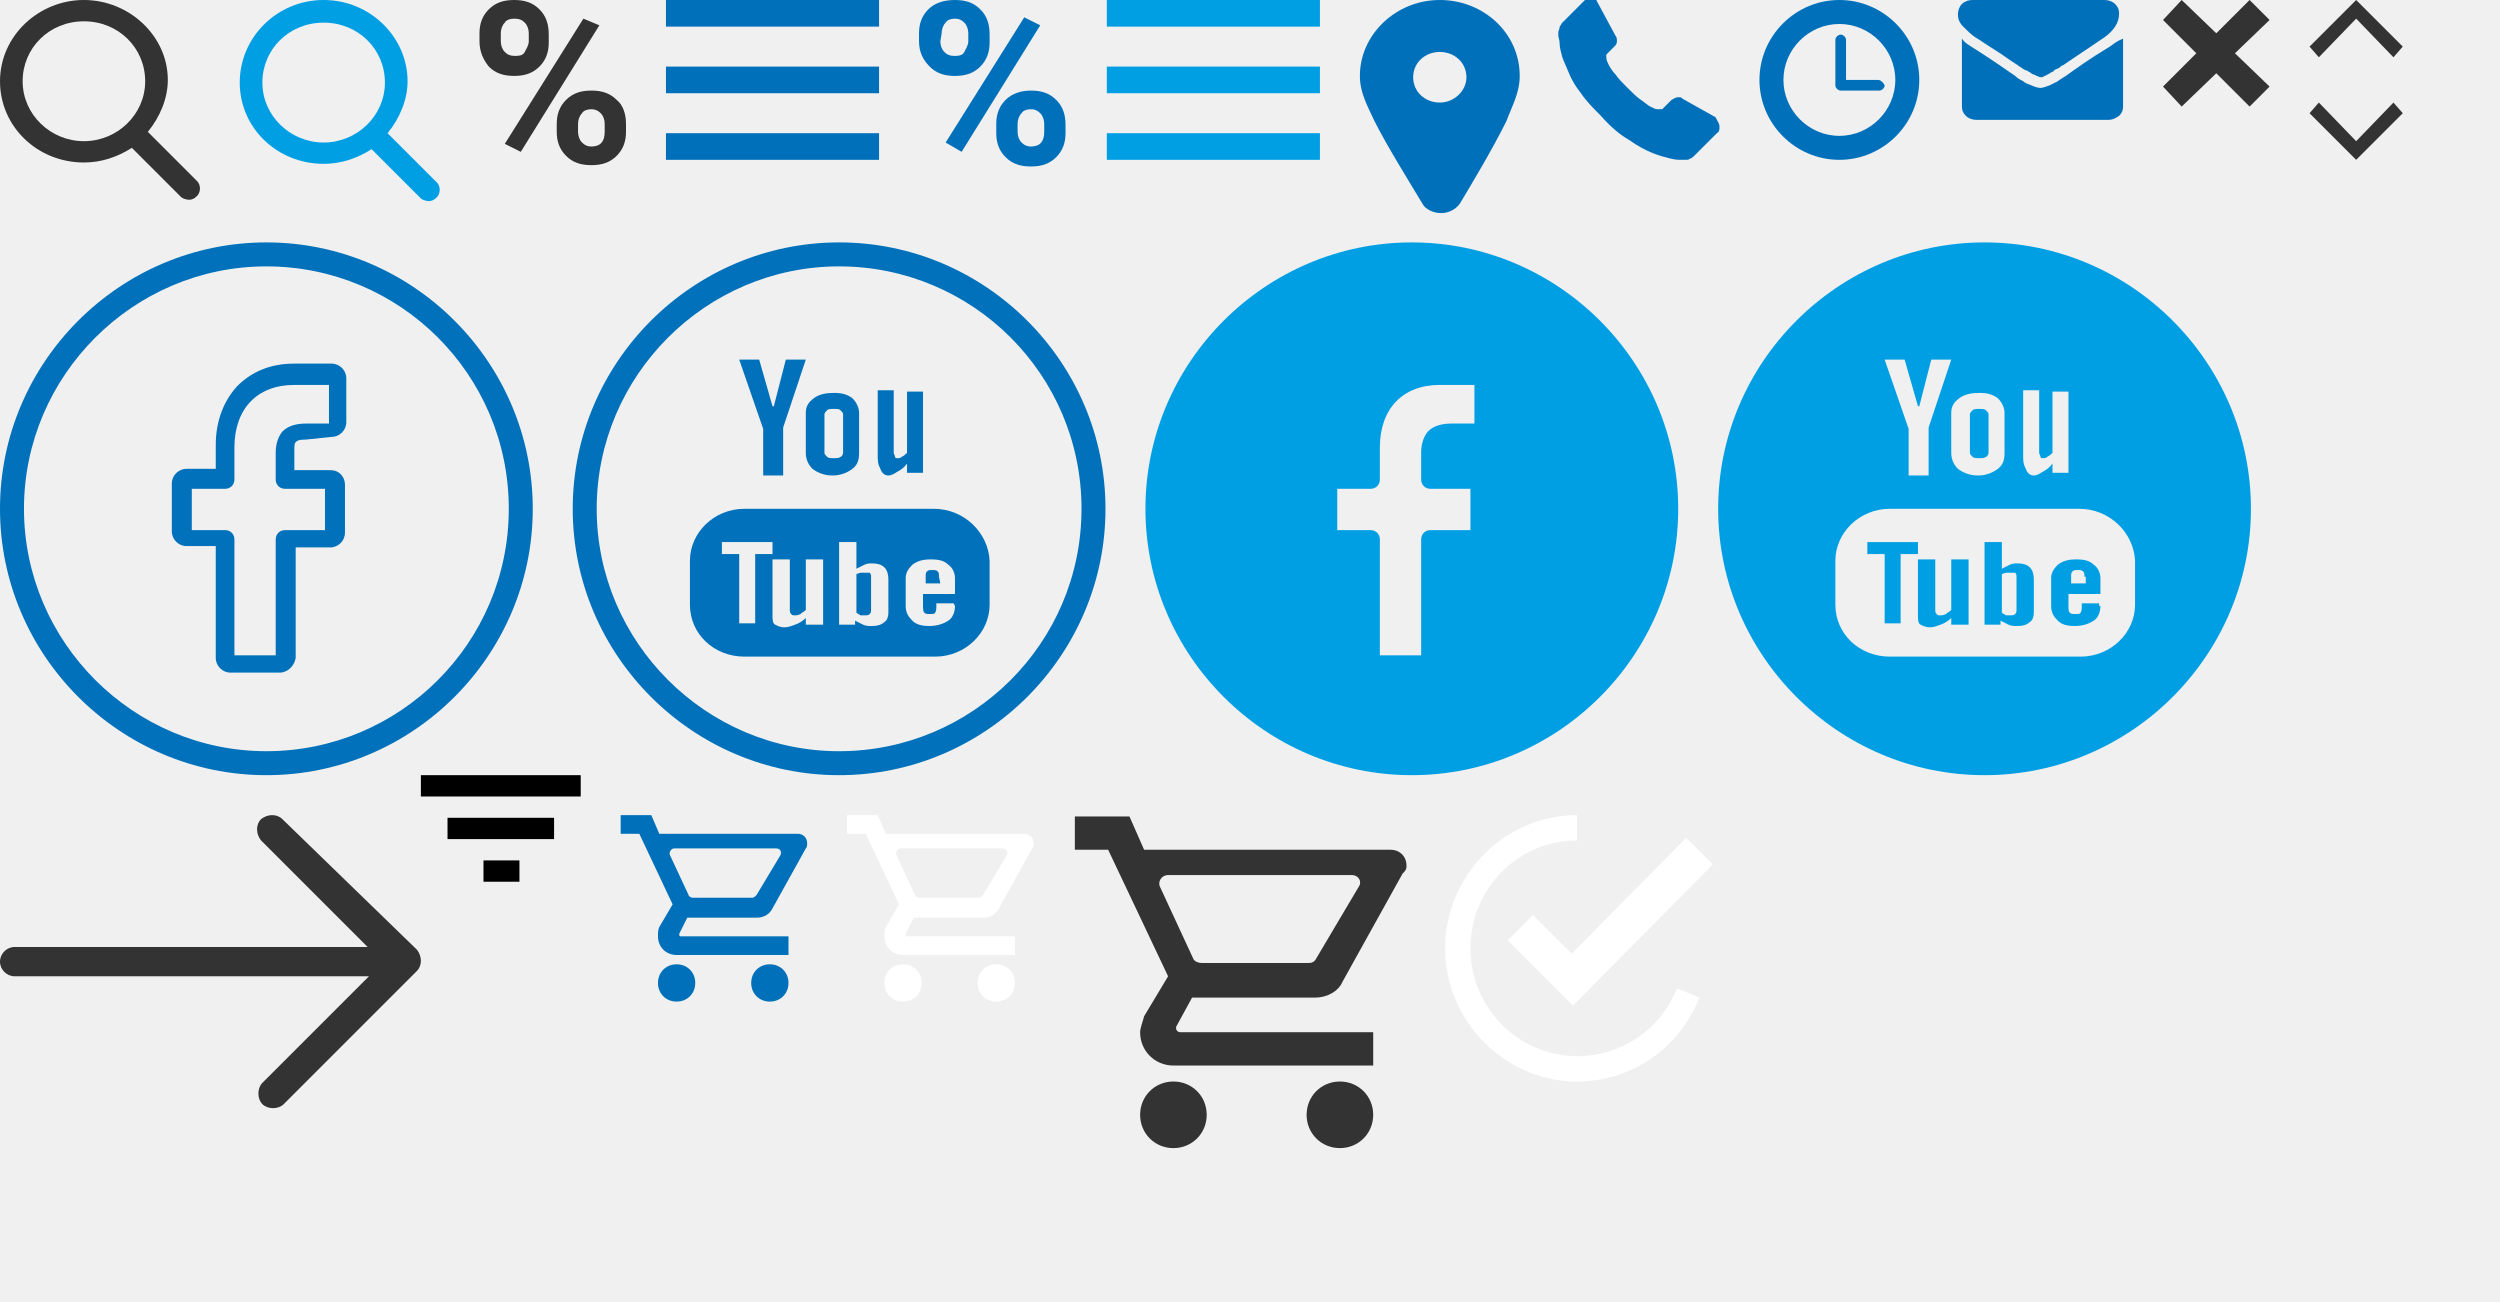
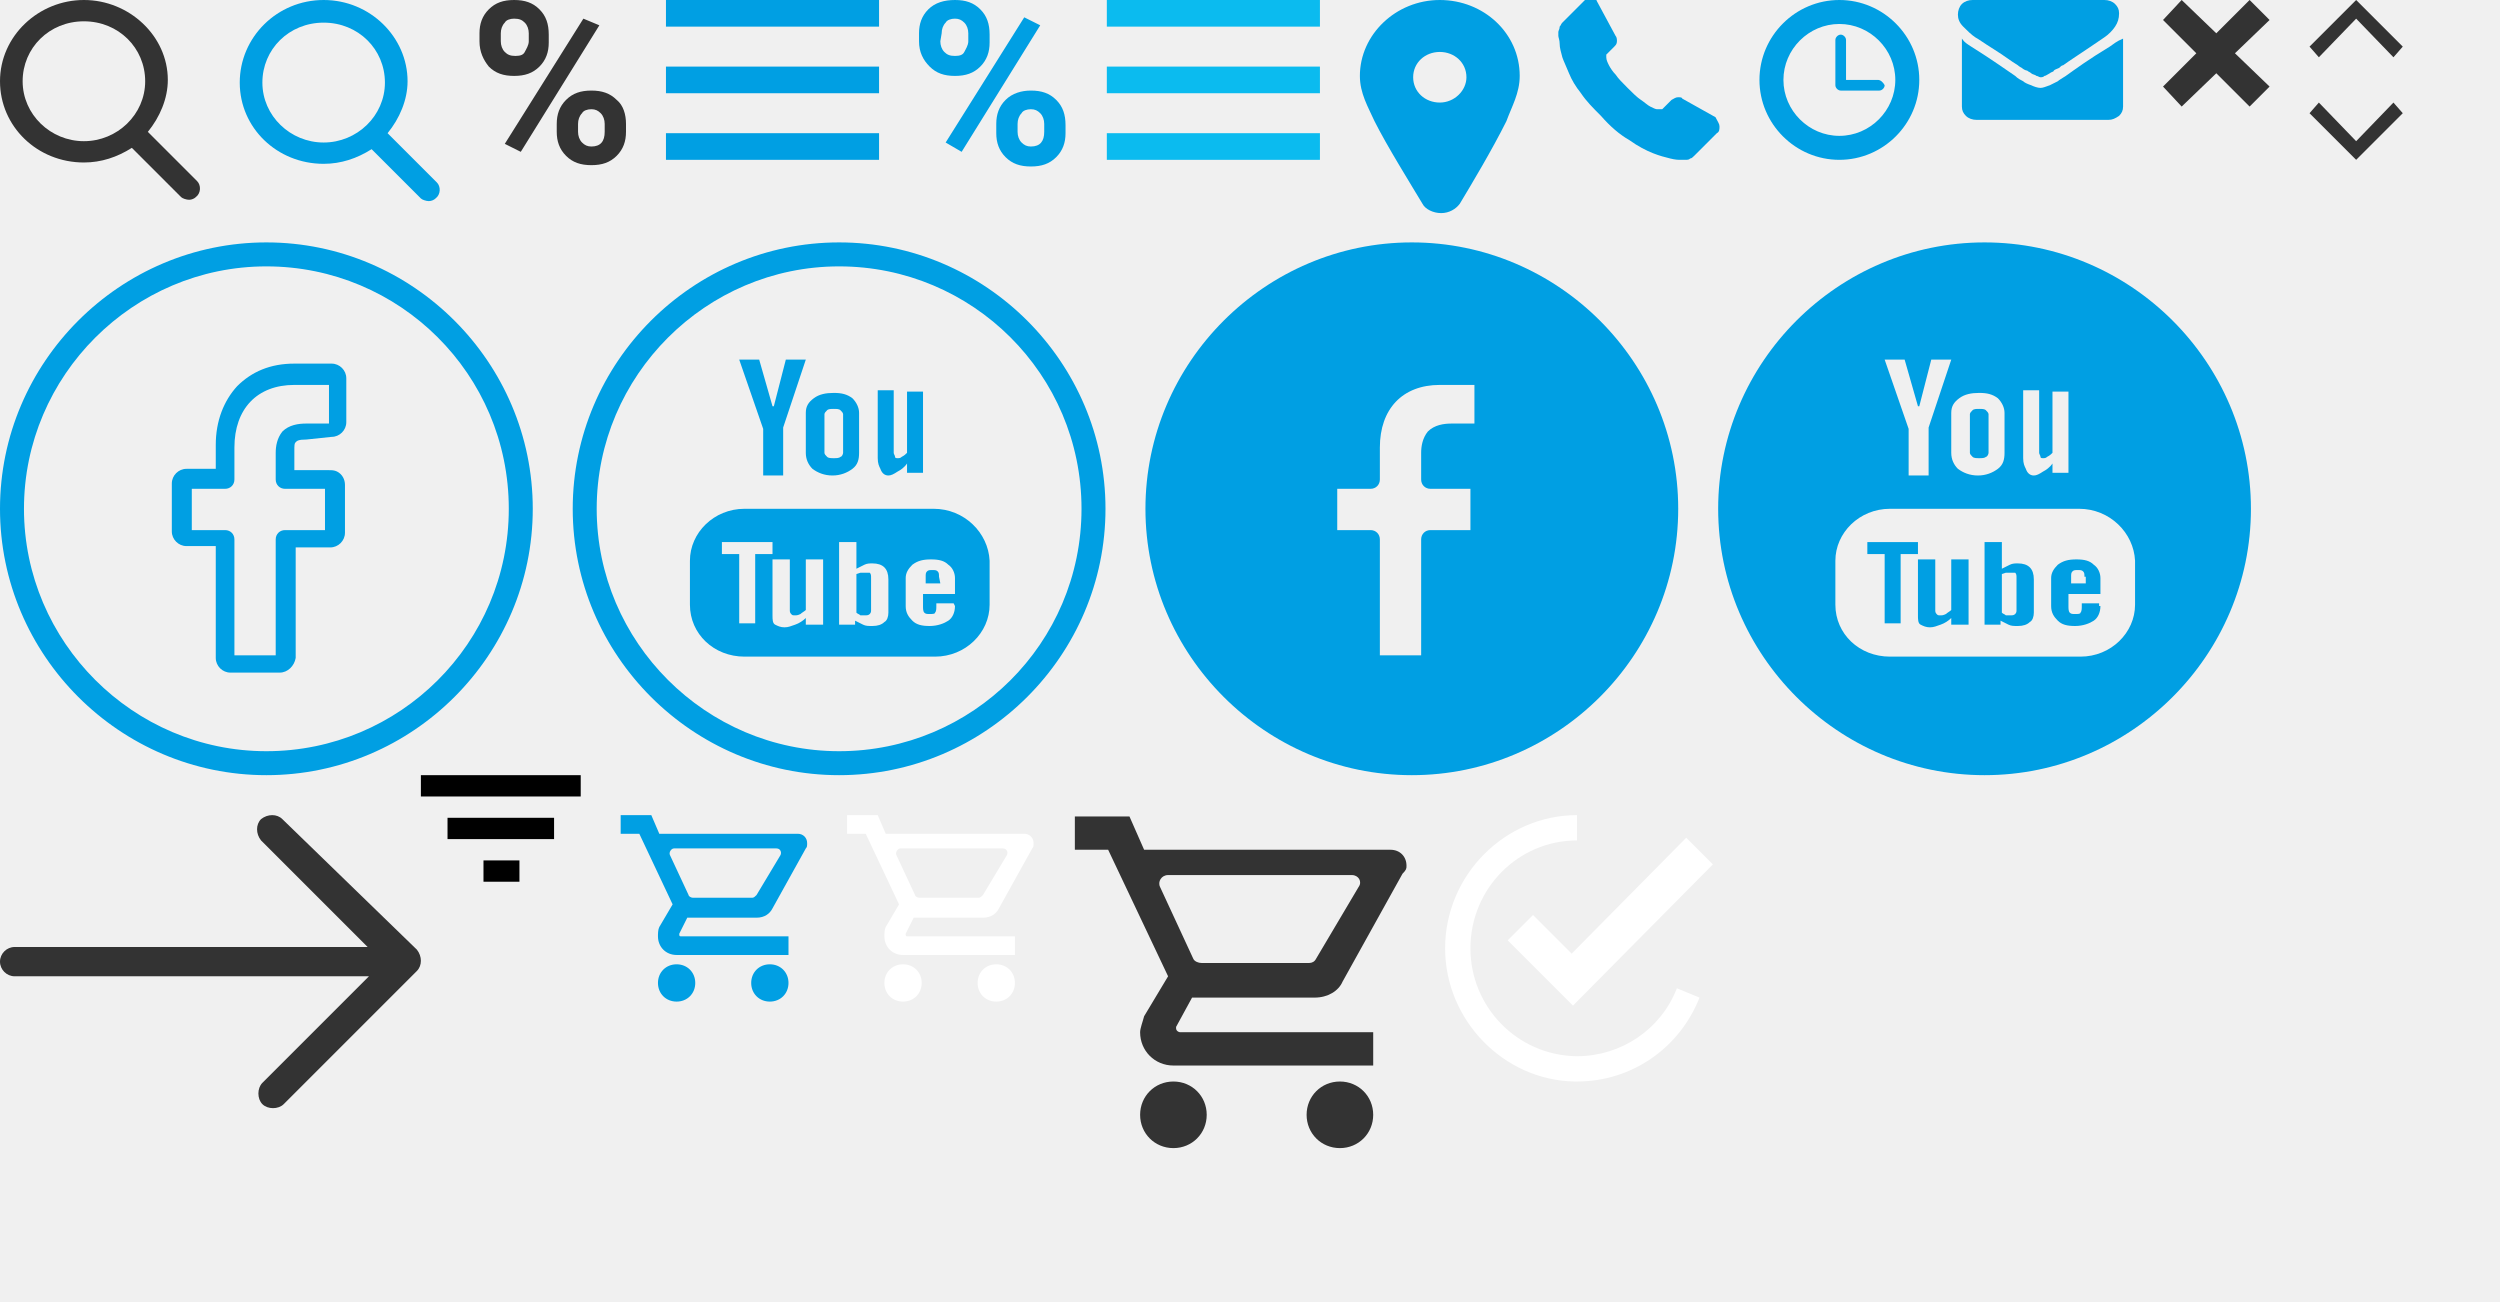
- <svg xmlns="http://www.w3.org/2000/svg" version="1.1" id="Слой_1" x="0px" y="0px" width="187.7px" height="97.7px" viewBox="0 0 187.7 97.7" style="enable-background:new 0 0 187.7 97.7;" xml:space="preserve">
-   <style type="text/css">
- 	.st0{fill:#333333;}
- 	.st1{fill:#009FE3;}
- 	.st2{fill:#0070BA;}
- 	.st3{fill:#0071BA;}
- 	.st4{fill:#FFFFFF;}
- </style>
-   <path class="st0" d="M14.8,13.6l-3.7-3.7C12,8.8,12.6,7.4,12.6,6c0-3.3-2.9-6-6.3-6S0,2.7,0,6.1s2.8,6.1,6.3,6.1  c1.3,0,2.5-0.4,3.6-1.1l3.7,3.7c0.1,0.1,0.4,0.2,0.6,0.2c0.2,0,0.4-0.1,0.5-0.2C15.1,14.5,15.1,13.9,14.8,13.6L14.8,13.6z M6.3,1.6  c2.6,0,4.6,2,4.6,4.5s-2.1,4.5-4.6,4.5s-4.6-2-4.6-4.5S3.7,1.6,6.3,1.6L6.3,1.6z" />
-   <path class="st1" d="M32.8,13.7L29.1,10c0.9-1.1,1.5-2.5,1.5-3.9c0-3.3-2.8-6.1-6.3-6.1S18,2.8,18,6.2s2.8,6.1,6.3,6.1  c1.3,0,2.5-0.4,3.6-1.1l3.7,3.7c0.1,0.1,0.4,0.2,0.6,0.2s0.4-0.1,0.5-0.2C33.1,14.6,33.1,14,32.8,13.7L32.8,13.7z M24.3,1.7  c2.6,0,4.6,2,4.6,4.5s-2.1,4.5-4.6,4.5s-4.6-2-4.6-4.5S21.7,1.7,24.3,1.7L24.3,1.7z" />
+ <svg xmlns="http://www.w3.org/2000/svg" version="1.1" id="Слой_1" x="0px" y="0px" width="187.7px" height="97.7px" viewBox="0 0 187.7 97.7" enable-background="new 0 0 187.7 97.7" xml:space="preserve">
+   <path fill="#333333" d="M14.8,13.6l-3.7-3.7C12,8.8,12.6,7.4,12.6,6c0-3.3-2.9-6-6.3-6S0,2.7,0,6.1s2.8,6.1,6.3,6.1  c1.3,0,2.5-0.4,3.6-1.1l3.7,3.7c0.1,0.1,0.4,0.2,0.6,0.2c0.2,0,0.4-0.1,0.5-0.2C15.1,14.5,15.1,13.9,14.8,13.6L14.8,13.6z M6.3,1.6  c2.6,0,4.6,2,4.6,4.5s-2.1,4.5-4.6,4.5s-4.6-2-4.6-4.5S3.7,1.6,6.3,1.6L6.3,1.6z" />
+   <path fill="#009FE3" d="M32.8,13.7L29.1,10c0.9-1.1,1.5-2.5,1.5-3.9c0-3.3-2.8-6.1-6.3-6.1S18,2.8,18,6.2s2.8,6.1,6.3,6.1  c1.3,0,2.5-0.4,3.6-1.1l3.7,3.7c0.1,0.1,0.4,0.2,0.6,0.2s0.4-0.1,0.5-0.2C33.1,14.6,33.1,14,32.8,13.7L32.8,13.7z M24.3,1.7  c2.6,0,4.6,2,4.6,4.5s-2.1,4.5-4.6,4.5s-4.6-2-4.6-4.5S21.7,1.7,24.3,1.7L24.3,1.7z" />
  <g>
-     <path class="st0" d="M36,2.5c0-0.7,0.2-1.3,0.7-1.8S37.8,0,38.6,0s1.4,0.2,1.9,0.7s0.7,1.1,0.7,1.9v0.6c0,0.7-0.2,1.3-0.7,1.8   s-1.1,0.7-1.9,0.7c-0.8,0-1.4-0.2-1.9-0.7C36.3,4.5,36,3.9,36,3.1V2.5z M37.6,3.1c0,0.3,0.1,0.6,0.3,0.8s0.4,0.3,0.8,0.3   s0.6-0.1,0.7-0.3c0.1-0.2,0.3-0.5,0.3-0.8V2.5c0-0.3-0.1-0.6-0.3-0.8S39,1.4,38.6,1.4c-0.3,0-0.6,0.1-0.7,0.3   c-0.2,0.2-0.3,0.5-0.3,0.8V3.1z M39.1,11.4l-1.2-0.6l5.9-9.4L45,1.9L39.1,11.4z M41.8,9.3c0-0.7,0.2-1.3,0.7-1.8s1.1-0.7,1.9-0.7   c0.8,0,1.4,0.2,1.9,0.7C46.8,7.9,47,8.6,47,9.3v0.6c0,0.7-0.2,1.3-0.7,1.8s-1.1,0.7-1.9,0.7c-0.8,0-1.4-0.2-1.9-0.7   s-0.7-1.1-0.7-1.8C41.8,9.9,41.8,9.3,41.8,9.3z M43.4,9.9c0,0.3,0.1,0.6,0.3,0.8s0.4,0.3,0.7,0.3c0.7,0,1-0.4,1-1.1V9.3   c0-0.3-0.1-0.6-0.3-0.8s-0.4-0.3-0.7-0.3s-0.6,0.1-0.7,0.3c-0.2,0.2-0.3,0.5-0.3,0.8V9.9z" />
+     <path fill="#333333" d="M36,2.5c0-0.7,0.2-1.3,0.7-1.8S37.8,0,38.6,0s1.4,0.2,1.9,0.7s0.7,1.1,0.7,1.9v0.6c0,0.7-0.2,1.3-0.7,1.8   s-1.1,0.7-1.9,0.7c-0.8,0-1.4-0.2-1.9-0.7C36.3,4.5,36,3.9,36,3.1V2.5z M37.6,3.1c0,0.3,0.1,0.6,0.3,0.8s0.4,0.3,0.8,0.3   s0.6-0.1,0.7-0.3c0.1-0.2,0.3-0.5,0.3-0.8V2.5c0-0.3-0.1-0.6-0.3-0.8S39,1.4,38.6,1.4c-0.3,0-0.6,0.1-0.7,0.3   c-0.2,0.2-0.3,0.5-0.3,0.8V3.1z M39.1,11.4l-1.2-0.6l5.9-9.4L45,1.9L39.1,11.4z M41.8,9.3c0-0.7,0.2-1.3,0.7-1.8s1.1-0.7,1.9-0.7   c0.8,0,1.4,0.2,1.9,0.7C46.8,7.9,47,8.6,47,9.3v0.6c0,0.7-0.2,1.3-0.7,1.8s-1.1,0.7-1.9,0.7c-0.8,0-1.4-0.2-1.9-0.7   s-0.7-1.1-0.7-1.8C41.8,9.9,41.8,9.3,41.8,9.3z M43.4,9.9c0,0.3,0.1,0.6,0.3,0.8s0.4,0.3,0.7,0.3c0.7,0,1-0.4,1-1.1V9.3   c0-0.3-0.1-0.6-0.3-0.8s-0.4-0.3-0.7-0.3s-0.6,0.1-0.7,0.3c-0.2,0.2-0.3,0.5-0.3,0.8V9.9z" />
  </g>
-   <rect x="50" class="st2" width="16" height="2" />
-   <rect x="50" y="5" class="st2" width="16" height="2" />
-   <rect x="50" y="10" class="st2" width="16" height="2" />
+   <rect x="50" y="0" fill="#009FE3" width="16" height="2" />
+   <rect x="50" y="5" fill="#009FE3" width="16" height="2" />
+   <rect x="50" y="10" fill="#009FE3" width="16" height="2" />
  <g>
-     <path class="st2" d="M69,2.5c0-0.7,0.2-1.3,0.7-1.8s1.2-0.7,2-0.7s1.4,0.2,1.9,0.7s0.7,1.1,0.7,1.9v0.6c0,0.7-0.2,1.3-0.7,1.8   s-1.1,0.7-1.9,0.7S70.3,5.5,69.8,5S69,3.9,69,3.1V2.5z M70.6,3.1c0,0.3,0.1,0.6,0.3,0.8c0.2,0.2,0.4,0.3,0.8,0.3s0.6-0.1,0.7-0.3   s0.3-0.5,0.3-0.8V2.5c0-0.3-0.1-0.6-0.3-0.8S72,1.4,71.7,1.4S71.1,1.5,71,1.7c-0.2,0.2-0.3,0.5-0.3,0.8L70.6,3.1L70.6,3.1z    M72.2,11.4L71,10.7l5.9-9.4l1.2,0.6L72.2,11.4z M74.8,9.3c0-0.7,0.2-1.3,0.7-1.8s1.2-0.7,1.9-0.7c0.8,0,1.4,0.2,1.9,0.7   S80,8.6,80,9.4V10c0,0.7-0.2,1.3-0.7,1.8s-1.1,0.7-1.9,0.7s-1.4-0.2-1.9-0.7s-0.7-1.1-0.7-1.8V9.3z M76.4,9.9   c0,0.3,0.1,0.6,0.3,0.8s0.4,0.3,0.7,0.3c0.7,0,1-0.4,1-1.1V9.3c0-0.3-0.1-0.6-0.3-0.8c-0.2-0.2-0.4-0.3-0.7-0.3s-0.6,0.1-0.7,0.3   c-0.2,0.2-0.3,0.5-0.3,0.8V9.9z" />
+     <path fill="#009FE3" d="M69,2.5c0-0.7,0.2-1.3,0.7-1.8s1.2-0.7,2-0.7s1.4,0.2,1.9,0.7s0.7,1.1,0.7,1.9v0.6c0,0.7-0.2,1.3-0.7,1.8   s-1.1,0.7-1.9,0.7S70.3,5.5,69.8,5S69,3.9,69,3.1V2.5z M70.6,3.1c0,0.3,0.1,0.6,0.3,0.8c0.2,0.2,0.4,0.3,0.8,0.3s0.6-0.1,0.7-0.3   s0.3-0.5,0.3-0.8V2.5c0-0.3-0.1-0.6-0.3-0.8S72,1.4,71.7,1.4S71.1,1.5,71,1.7c-0.2,0.2-0.3,0.5-0.3,0.8L70.6,3.1L70.6,3.1z    M72.2,11.4L71,10.7l5.9-9.4l1.2,0.6L72.2,11.4z M74.8,9.3c0-0.7,0.2-1.3,0.7-1.8s1.2-0.7,1.9-0.7c0.8,0,1.4,0.2,1.9,0.7   S80,8.6,80,9.4V10c0,0.7-0.2,1.3-0.7,1.8s-1.1,0.7-1.9,0.7s-1.4-0.2-1.9-0.7s-0.7-1.1-0.7-1.8V9.3z M76.4,9.9   c0,0.3,0.1,0.6,0.3,0.8s0.4,0.3,0.7,0.3c0.7,0,1-0.4,1-1.1V9.3c0-0.3-0.1-0.6-0.3-0.8c-0.2-0.2-0.4-0.3-0.7-0.3s-0.6,0.1-0.7,0.3   c-0.2,0.2-0.3,0.5-0.3,0.8V9.9z" />
  </g>
-   <rect x="83.1" class="st1" width="16" height="2" />
-   <rect x="83.1" y="5" class="st1" width="16" height="2" />
-   <rect x="83.1" y="10" class="st1" width="16" height="2" />
+   <rect x="83.1" y="0" fill="#0BBBEF" width="16" height="2" />
+   <rect x="83.1" y="5" fill="#0BBBEF" width="16" height="2" />
+   <rect x="83.1" y="10" fill="#0BBBEF" width="16" height="2" />
  <g>
-     <path class="st3" d="M40,38.2c0-11-9-20-20-20s-20,9-20,20s9,20,20,20S40,49.2,40,38.2z M1.8,38.2C1.8,28.2,10,20,20,20   s18.2,8.1,18.2,18.2S30,56.4,20,56.4S1.8,48.2,1.8,38.2z" />
-     <path class="st3" d="M21,50.5h-3.7c-0.6,0-1.1-0.5-1.1-1.1V41H14c-0.6,0-1.1-0.5-1.1-1.1v-3.6c0-0.6,0.5-1.1,1.1-1.1h2.2v-1.8   c0-1.8,0.6-3.3,1.6-4.4c1.1-1.1,2.5-1.7,4.3-1.7h2.8c0.6,0,1.1,0.5,1.1,1.1v3.3c0,0.6-0.5,1.1-1.1,1.1L23,33   c-0.6,0-0.7,0.1-0.8,0.2c-0.1,0.1-0.1,0.2-0.1,0.7v1.4h2.6c0.2,0,0.4,0,0.6,0.1c0.4,0.2,0.6,0.6,0.6,1V40c0,0.6-0.5,1.1-1.1,1.1   h-2.6v8.3C22.1,50,21.6,50.5,21,50.5z M17.5,49.2h3.2v-8.7c0-0.4,0.3-0.7,0.7-0.7h3v-3.1h-3c-0.4,0-0.7-0.3-0.7-0.7v-2   c0-0.5,0.1-1.1,0.5-1.6c0.5-0.5,1.2-0.6,1.8-0.6h1.7v-2.9h-2.6c-2.8,0-4.5,1.8-4.5,4.7V36c0,0.4-0.3,0.7-0.7,0.7h-2.5v3.1h2.5   c0.4,0,0.7,0.3,0.7,0.7v8.7H17.5z M24.9,28.8L24.9,28.8L24.9,28.8z" />
+     <path fill="#009FE3" d="M40,38.2c0-11-9-20-20-20s-20,9-20,20s9,20,20,20S40,49.2,40,38.2z M1.8,38.2C1.8,28.2,10,20,20,20   s18.2,8.1,18.2,18.2S30,56.4,20,56.4S1.8,48.2,1.8,38.2z" />
+     <path fill="#009FE3" d="M21,50.5h-3.7c-0.6,0-1.1-0.5-1.1-1.1V41H14c-0.6,0-1.1-0.5-1.1-1.1v-3.6c0-0.6,0.5-1.1,1.1-1.1h2.2v-1.8   c0-1.8,0.6-3.3,1.6-4.4c1.1-1.1,2.5-1.7,4.3-1.7h2.8c0.6,0,1.1,0.5,1.1,1.1v3.3c0,0.6-0.5,1.1-1.1,1.1L23,33   c-0.6,0-0.7,0.1-0.8,0.2c-0.1,0.1-0.1,0.2-0.1,0.7v1.4h2.6c0.2,0,0.4,0,0.6,0.1c0.4,0.2,0.6,0.6,0.6,1V40c0,0.6-0.5,1.1-1.1,1.1   h-2.6v8.3C22.1,50,21.6,50.5,21,50.5z M17.5,49.2h3.2v-8.7c0-0.4,0.3-0.7,0.7-0.7h3v-3.1h-3c-0.4,0-0.7-0.3-0.7-0.7v-2   c0-0.5,0.1-1.1,0.5-1.6c0.5-0.5,1.2-0.6,1.8-0.6h1.7v-2.9h-2.6c-2.8,0-4.5,1.8-4.5,4.7V36c0,0.4-0.3,0.7-0.7,0.7h-2.5v3.1h2.5   c0.4,0,0.7,0.3,0.7,0.7v8.7H17.5z M24.9,28.8L24.9,28.8L24.9,28.8z" />
  </g>
  <g>
-     <path class="st3" d="M83,38.2c0-11-9-20-20-20s-20,9-20,20s9,20,20,20S83,49.2,83,38.2z M44.8,38.2C44.8,28.2,53,20,63,20   s18.2,8.1,18.2,18.2S73,56.4,63,56.4S44.8,48.2,44.8,38.2z" />
+     <path fill="#009FE3" d="M83,38.2c0-11-9-20-20-20s-20,9-20,20s9,20,20,20S83,49.2,83,38.2z M44.8,38.2C44.8,28.2,53,20,63,20   s18.2,8.1,18.2,18.2S73,56.4,63,56.4S44.8,48.2,44.8,38.2z" />
    <g>
-       <path class="st3" d="M70.5,43.3c0-0.2,0-0.3-0.1-0.4c-0.1-0.1-0.2-0.1-0.4-0.1c-0.2,0-0.3,0-0.4,0.1s-0.1,0.2-0.1,0.4v0.5h1.1    L70.5,43.3L70.5,43.3z" />
-       <path class="st3" d="M64.9,43h-0.3l-0.3,0.1V46c0.1,0.1,0.2,0.1,0.3,0.2h0.3c0.2,0,0.3,0,0.4-0.1s0.1-0.2,0.1-0.3v-2.4    c0-0.2,0-0.3-0.1-0.4C65.2,43,65,43,64.9,43z" />
-       <polygon class="st3" points="57.3,35.7 58.8,35.7 58.8,32.1 60.5,27 59,27 58.1,30.5 58,30.5 57,27 55.5,27 57.3,32.2   " />
-       <path class="st3" d="M62.5,35.7c0.6,0,1.1-0.2,1.5-0.5s0.5-0.7,0.5-1.2v-3c0-0.4-0.2-0.8-0.5-1.1c-0.4-0.3-0.8-0.4-1.4-0.4    c-0.6,0-1.1,0.1-1.5,0.4s-0.6,0.6-0.6,1.1v3c0,0.5,0.2,0.9,0.5,1.2C61.4,35.5,61.9,35.7,62.5,35.7z M61.9,31.1    c0-0.1,0.1-0.2,0.2-0.3c0.1-0.1,0.3-0.1,0.5-0.1s0.4,0,0.5,0.1s0.2,0.2,0.2,0.3V34c0,0.1-0.1,0.3-0.2,0.3    c-0.1,0.1-0.3,0.1-0.5,0.1s-0.4,0-0.5-0.1s-0.2-0.2-0.2-0.3V31.1z" />
-       <path class="st3" d="M66.7,35.7c0.2,0,0.4-0.1,0.7-0.3c0.2-0.1,0.5-0.3,0.7-0.6v0.7h1.2v-6.1h-1.2V34c-0.1,0.1-0.2,0.2-0.4,0.3    c-0.1,0.1-0.2,0.1-0.3,0.1c-0.1,0-0.2,0-0.2-0.1s-0.1-0.2-0.1-0.3v-4.7h-1.2v5.1c0,0.4,0.1,0.6,0.2,0.8    C66.2,35.5,66.4,35.7,66.7,35.7z" />
-       <path class="st3" d="M70.1,38.2H55.9c-2.3,0-4.1,1.8-4.1,3.9v3.3c0,2.2,1.8,3.9,4.1,3.9h14.3c2.3,0,4.1-1.8,4.1-3.9v-3.3    C74.2,40,72.4,38.2,70.1,38.2z M58,41.6h-1.3v5.2h-1.2v-5.2h-1.3v-0.9H58V41.6z M61.8,46.9h-1.3v-0.5c-0.2,0.2-0.5,0.4-0.8,0.5    s-0.5,0.2-0.8,0.2s-0.5-0.1-0.7-0.2S58,46.5,58,46.2V42h1.3v3.8c0,0.1,0,0.2,0.1,0.3s0.1,0.1,0.3,0.1c0.1,0,0.2,0,0.4-0.1    c0.1-0.1,0.3-0.2,0.4-0.3V42h1.3V46.9z M66.7,46c0,0.3-0.1,0.6-0.3,0.7c-0.2,0.2-0.5,0.3-0.9,0.3c-0.3,0-0.5,0-0.7-0.1    s-0.4-0.2-0.6-0.3v0.3H63v-6.2h1.3v2c0.2-0.1,0.4-0.2,0.6-0.3s0.4-0.1,0.6-0.1c0.4,0,0.7,0.1,0.9,0.3c0.2,0.2,0.3,0.5,0.3,0.9    C66.7,43.5,66.7,46,66.7,46z M71.7,45.5c0,0.5-0.2,0.9-0.5,1.1c-0.3,0.2-0.8,0.4-1.4,0.4s-1-0.1-1.3-0.4C68.2,46.3,68,46,68,45.5    v-2.1c0-0.4,0.2-0.7,0.5-1c0.4-0.3,0.8-0.4,1.4-0.4s1,0.1,1.3,0.4c0.3,0.2,0.5,0.6,0.5,1v1.2h-2.4v0.9c0,0.2,0,0.4,0.1,0.5    s0.2,0.1,0.4,0.1c0.2,0,0.4,0,0.4-0.1c0.1-0.1,0.1-0.3,0.1-0.5v-0.2h1.3L71.7,45.5L71.7,45.5z" />
+       <path fill="#009FE3" d="M70.5,43.3c0-0.2,0-0.3-0.1-0.4c-0.1-0.1-0.2-0.1-0.4-0.1c-0.2,0-0.3,0-0.4,0.1s-0.1,0.2-0.1,0.4v0.5h1.1    L70.5,43.3L70.5,43.3z" />
+       <path fill="#009FE3" d="M64.9,43h-0.3l-0.3,0.1V46c0.1,0.1,0.2,0.1,0.3,0.2h0.3c0.2,0,0.3,0,0.4-0.1s0.1-0.2,0.1-0.3v-2.4    c0-0.2,0-0.3-0.1-0.4C65.2,43,65,43,64.9,43z" />
+       <polygon fill="#009FE3" points="57.3,35.7 58.8,35.7 58.8,32.1 60.5,27 59,27 58.1,30.5 58,30.5 57,27 55.5,27 57.3,32.2   " />
+       <path fill="#009FE3" d="M62.5,35.7c0.6,0,1.1-0.2,1.5-0.5s0.5-0.7,0.5-1.2v-3c0-0.4-0.2-0.8-0.5-1.1c-0.4-0.3-0.8-0.4-1.4-0.4    c-0.6,0-1.1,0.1-1.5,0.4s-0.6,0.6-0.6,1.1v3c0,0.5,0.2,0.9,0.5,1.2C61.4,35.5,61.9,35.7,62.5,35.7z M61.9,31.1    c0-0.1,0.1-0.2,0.2-0.3c0.1-0.1,0.3-0.1,0.5-0.1s0.4,0,0.5,0.1s0.2,0.2,0.2,0.3V34c0,0.1-0.1,0.3-0.2,0.3    c-0.1,0.1-0.3,0.1-0.5,0.1s-0.4,0-0.5-0.1s-0.2-0.2-0.2-0.3V31.1z" />
+       <path fill="#009FE3" d="M66.7,35.7c0.2,0,0.4-0.1,0.7-0.3c0.2-0.1,0.5-0.3,0.7-0.6v0.7h1.2v-6.1h-1.2V34c-0.1,0.1-0.2,0.2-0.4,0.3    c-0.1,0.1-0.2,0.1-0.3,0.1c-0.1,0-0.2,0-0.2-0.1s-0.1-0.2-0.1-0.3v-4.7h-1.2v5.1c0,0.4,0.1,0.6,0.2,0.8    C66.2,35.5,66.4,35.7,66.7,35.7z" />
+       <path fill="#009FE3" d="M70.1,38.2H55.9c-2.3,0-4.1,1.8-4.1,3.9v3.3c0,2.2,1.8,3.9,4.1,3.9h14.3c2.3,0,4.1-1.8,4.1-3.9v-3.3    C74.2,40,72.4,38.2,70.1,38.2z M58,41.6h-1.3v5.2h-1.2v-5.2h-1.3v-0.9H58V41.6z M61.8,46.9h-1.3v-0.5c-0.2,0.2-0.5,0.4-0.8,0.5    s-0.5,0.2-0.8,0.2s-0.5-0.1-0.7-0.2S58,46.5,58,46.2V42h1.3v3.8c0,0.1,0,0.2,0.1,0.3s0.1,0.1,0.3,0.1c0.1,0,0.2,0,0.4-0.1    c0.1-0.1,0.3-0.2,0.4-0.3V42h1.3V46.9z M66.7,46c0,0.3-0.1,0.6-0.3,0.7c-0.2,0.2-0.5,0.3-0.9,0.3c-0.3,0-0.5,0-0.7-0.1    s-0.4-0.2-0.6-0.3v0.3H63v-6.2h1.3v2c0.2-0.1,0.4-0.2,0.6-0.3s0.4-0.1,0.6-0.1c0.4,0,0.7,0.1,0.9,0.3c0.2,0.2,0.3,0.5,0.3,0.9    C66.7,43.5,66.7,46,66.7,46z M71.7,45.5c0,0.5-0.2,0.9-0.5,1.1c-0.3,0.2-0.8,0.4-1.4,0.4s-1-0.1-1.3-0.4C68.2,46.3,68,46,68,45.5    v-2.1c0-0.4,0.2-0.7,0.5-1c0.4-0.3,0.8-0.4,1.4-0.4s1,0.1,1.3,0.4c0.3,0.2,0.5,0.6,0.5,1v1.2h-2.4v0.9c0,0.2,0,0.4,0.1,0.5    s0.2,0.1,0.4,0.1c0.2,0,0.4,0,0.4-0.1c0.1-0.1,0.1-0.3,0.1-0.5v-0.2h1.3L71.7,45.5L71.7,45.5z" />
    </g>
  </g>
-   <path class="st1" d="M106,18.2c-11,0-20,9-20,20s9,20,20,20s20-9,20-20S117,18.2,106,18.2z M110.7,31.8H109c-0.6,0-1.3,0.1-1.8,0.6  c-0.4,0.5-0.5,1.1-0.5,1.6v2c0,0.4,0.3,0.7,0.7,0.7h3v3.1h-3c-0.4,0-0.7,0.3-0.7,0.7v8.7h-3.1v-8.7c0-0.4-0.3-0.7-0.7-0.7h-2.5v-3.1  h2.5c0.4,0,0.7-0.3,0.7-0.7v-2.4c0-2.9,1.7-4.7,4.5-4.7h2.6V31.8z" />
-   <polygon class="st1" points="144,40.7 140.2,40.7 140.2,41.6 141.5,41.6 141.5,46.8 142.7,46.8 142.7,41.6 144,41.6 " />
-   <path class="st1" d="M146.5,45.8c-0.1,0.1-0.3,0.2-0.4,0.3c-0.2,0.1-0.3,0.1-0.4,0.1c-0.2,0-0.2,0-0.3-0.1s-0.1-0.2-0.1-0.3V42H144  v4.2c0,0.3,0,0.6,0.2,0.7s0.4,0.2,0.7,0.2s0.5-0.1,0.8-0.2s0.6-0.3,0.8-0.5v0.5h1.3V42h-1.3V45.8z" />
-   <path class="st1" d="M151.5,42.3c-0.2,0-0.4,0-0.6,0.1c-0.2,0.1-0.4,0.2-0.6,0.3v-2H149v6.2h1.2v-0.3c0.2,0.1,0.4,0.2,0.6,0.3  s0.4,0.1,0.7,0.1c0.4,0,0.7-0.1,0.9-0.3c0.2-0.1,0.3-0.4,0.3-0.7v-2.5c0-0.4-0.1-0.7-0.3-0.9C152.2,42.4,151.9,42.3,151.5,42.3z   M151.4,45.8c0,0.1,0,0.2-0.1,0.3s-0.2,0.1-0.4,0.1h-0.3c-0.1-0.1-0.2-0.1-0.3-0.2v-2.9l0.3-0.1h0.3c0.1,0,0.3,0,0.4,0  c0.1,0.1,0.1,0.2,0.1,0.4V45.8z" />
-   <path class="st1" d="M149,18.2c-11,0-20,9-20,20s9,20,20,20s20-9,20-20S160,18.2,149,18.2z M151.9,29.3h1.2V34  c0,0.1,0.1,0.2,0.1,0.3s0.1,0.1,0.2,0.1c0.1,0,0.2,0,0.3-0.1c0.2-0.1,0.3-0.2,0.4-0.3v-4.6h1.2v6.1h-1.2v-0.7  c-0.2,0.3-0.5,0.5-0.7,0.6c-0.3,0.2-0.5,0.3-0.7,0.3c-0.3,0-0.5-0.2-0.6-0.5c-0.1-0.2-0.2-0.4-0.2-0.8V29.3z M147.1,29.9  c0.4-0.3,0.9-0.4,1.5-0.4s1,0.1,1.4,0.4c0.3,0.3,0.5,0.7,0.5,1.1v3c0,0.5-0.1,0.9-0.5,1.2s-0.9,0.5-1.5,0.5s-1.1-0.2-1.5-0.5  c-0.3-0.3-0.5-0.7-0.5-1.2v-3C146.5,30.5,146.7,30.2,147.1,29.9z M143,27l1,3.5h0.1L145,27h1.5l-1.7,5.1v3.6h-1.5v-3.5l-1.8-5.2  C141.5,27,143,27,143,27z M160.3,45.4c0,2.1-1.8,3.9-4.1,3.9h-14.3c-2.3,0-4.1-1.7-4.1-3.9v-3.3c0-2.1,1.8-3.9,4.1-3.9h14.2  c2.3,0,4.1,1.8,4.2,3.9L160.3,45.4L160.3,45.4z" />
-   <path class="st1" d="M157.2,42.4c-0.3-0.3-0.7-0.4-1.3-0.4s-1,0.1-1.4,0.4c-0.3,0.3-0.5,0.6-0.5,1v2.1c0,0.5,0.2,0.8,0.5,1.1  s0.7,0.4,1.3,0.4s1.1-0.2,1.4-0.4s0.5-0.6,0.5-1.1h-0.1v-0.2h-1.3v0.2c0,0.2,0,0.4-0.1,0.5c0,0.1-0.2,0.1-0.4,0.1s-0.3,0-0.4-0.1  c-0.1-0.1-0.1-0.3-0.1-0.5v-0.9h2.4v-1.2C157.7,43,157.5,42.6,157.2,42.4z M156.6,43.8h-1.1v-0.5c0-0.2,0-0.3,0.1-0.4  c0.1-0.1,0.2-0.1,0.4-0.1s0.3,0,0.4,0.1c0.1,0.1,0.1,0.2,0.1,0.4h0.1V43.8z" />
-   <path class="st1" d="M148.6,34.4c0.2,0,0.4,0,0.5-0.1c0.1,0,0.2-0.2,0.2-0.3v-2.9c0-0.1-0.1-0.2-0.2-0.3c-0.1-0.1-0.3-0.1-0.5-0.1  s-0.4,0-0.5,0.1s-0.2,0.2-0.2,0.3V34c0,0.1,0.1,0.2,0.2,0.3C148.2,34.4,148.4,34.4,148.6,34.4z" />
+   <path fill="#009FE3" d="M106,18.2c-11,0-20,9-20,20s9,20,20,20s20-9,20-20S117,18.2,106,18.2z M110.7,31.8H109  c-0.6,0-1.3,0.1-1.8,0.6c-0.4,0.5-0.5,1.1-0.5,1.6v2c0,0.4,0.3,0.7,0.7,0.7h3v3.1h-3c-0.4,0-0.7,0.3-0.7,0.7v8.7h-3.1v-8.7  c0-0.4-0.3-0.7-0.7-0.7h-2.5v-3.1h2.5c0.4,0,0.7-0.3,0.7-0.7v-2.4c0-2.9,1.7-4.7,4.5-4.7h2.6V31.8z" />
+   <polygon fill="#009FE3" points="144,40.7 140.2,40.7 140.2,41.6 141.5,41.6 141.5,46.8 142.7,46.8 142.7,41.6 144,41.6 " />
+   <path fill="#009FE3" d="M146.5,45.8c-0.1,0.1-0.3,0.2-0.4,0.3c-0.2,0.1-0.3,0.1-0.4,0.1c-0.2,0-0.2,0-0.3-0.1s-0.1-0.2-0.1-0.3V42  H144v4.2c0,0.3,0,0.6,0.2,0.7s0.4,0.2,0.7,0.2s0.5-0.1,0.8-0.2s0.6-0.3,0.8-0.5v0.5h1.3V42h-1.3V45.8z" />
+   <path fill="#009FE3" d="M151.5,42.3c-0.2,0-0.4,0-0.6,0.1c-0.2,0.1-0.4,0.2-0.6,0.3v-2H149v6.2h1.2v-0.3c0.2,0.1,0.4,0.2,0.6,0.3  s0.4,0.1,0.7,0.1c0.4,0,0.7-0.1,0.9-0.3c0.2-0.1,0.3-0.4,0.3-0.7v-2.5c0-0.4-0.1-0.7-0.3-0.9C152.2,42.4,151.9,42.3,151.5,42.3z   M151.4,45.8c0,0.1,0,0.2-0.1,0.3s-0.2,0.1-0.4,0.1h-0.3c-0.1-0.1-0.2-0.1-0.3-0.2v-2.9l0.3-0.1h0.3c0.1,0,0.3,0,0.4,0  c0.1,0.1,0.1,0.2,0.1,0.4V45.8z" />
+   <path fill="#009FE3" d="M149,18.2c-11,0-20,9-20,20s9,20,20,20s20-9,20-20S160,18.2,149,18.2z M151.9,29.3h1.2V34  c0,0.1,0.1,0.2,0.1,0.3s0.1,0.1,0.2,0.1c0.1,0,0.2,0,0.3-0.1c0.2-0.1,0.3-0.2,0.4-0.3v-4.6h1.2v6.1h-1.2v-0.7  c-0.2,0.3-0.5,0.5-0.7,0.6c-0.3,0.2-0.5,0.3-0.7,0.3c-0.3,0-0.5-0.2-0.6-0.5c-0.1-0.2-0.2-0.4-0.2-0.8V29.3z M147.1,29.9  c0.4-0.3,0.9-0.4,1.5-0.4s1,0.1,1.4,0.4c0.3,0.3,0.5,0.7,0.5,1.1v3c0,0.5-0.1,0.9-0.5,1.2s-0.9,0.5-1.5,0.5s-1.1-0.2-1.5-0.5  c-0.3-0.3-0.5-0.7-0.5-1.2v-3C146.5,30.5,146.7,30.2,147.1,29.9z M143,27l1,3.5h0.1L145,27h1.5l-1.7,5.1v3.6h-1.5v-3.5l-1.8-5.2  C141.5,27,143,27,143,27z M160.3,45.4c0,2.1-1.8,3.9-4.1,3.9h-14.3c-2.3,0-4.1-1.7-4.1-3.9v-3.3c0-2.1,1.8-3.9,4.1-3.9h14.2  c2.3,0,4.1,1.8,4.2,3.9L160.3,45.4L160.3,45.4z" />
+   <path fill="#009FE3" d="M157.2,42.4c-0.3-0.3-0.7-0.4-1.3-0.4s-1,0.1-1.4,0.4c-0.3,0.3-0.5,0.6-0.5,1v2.1c0,0.5,0.2,0.8,0.5,1.1  s0.7,0.4,1.3,0.4s1.1-0.2,1.4-0.4s0.5-0.6,0.5-1.1h-0.1v-0.2h-1.3v0.2c0,0.2,0,0.4-0.1,0.5c0,0.1-0.2,0.1-0.4,0.1s-0.3,0-0.4-0.1  c-0.1-0.1-0.1-0.3-0.1-0.5v-0.9h2.4v-1.2C157.7,43,157.5,42.6,157.2,42.4z M156.6,43.8h-1.1v-0.5c0-0.2,0-0.3,0.1-0.4  c0.1-0.1,0.2-0.1,0.4-0.1s0.3,0,0.4,0.1c0.1,0.1,0.1,0.2,0.1,0.4h0.1V43.8z" />
+   <path fill="#009FE3" d="M148.6,34.4c0.2,0,0.4,0,0.5-0.1c0.1,0,0.2-0.2,0.2-0.3v-2.9c0-0.1-0.1-0.2-0.2-0.3  c-0.1-0.1-0.3-0.1-0.5-0.1s-0.4,0-0.5,0.1s-0.2,0.2-0.2,0.3V34c0,0.1,0.1,0.2,0.2,0.3C148.2,34.4,148.4,34.4,148.6,34.4z" />
  <g>
-     <path class="st2" d="M114.1,5.7c0-3.2-2.7-5.7-6-5.7s-6,2.6-6,5.7c0,1.3,0.6,2.3,1.1,3.4c0.9,1.8,2.7,4.7,3.6,6.2   c0.2,0.4,0.8,0.7,1.4,0.7s1.1-0.3,1.4-0.7c0.9-1.5,2.4-4,3.5-6.2C113.5,8,114.1,7,114.1,5.7L114.1,5.7z M108.1,3.9   c1.1,0,2,0.8,2,1.9c0,1-0.9,1.9-2,1.9s-2-0.8-2-1.9S107,3.9,108.1,3.9L108.1,3.9z" />
+     <path fill="#009FE3" d="M114.1,5.7c0-3.2-2.7-5.7-6-5.7s-6,2.6-6,5.7c0,1.3,0.6,2.3,1.1,3.4c0.9,1.8,2.7,4.7,3.6,6.2   c0.2,0.4,0.8,0.7,1.4,0.7s1.1-0.3,1.4-0.7c0.9-1.5,2.4-4,3.5-6.2C113.5,8,114.1,7,114.1,5.7L114.1,5.7z M108.1,3.9   c1.1,0,2,0.8,2,1.9c0,1-0.9,1.9-2,1.9s-2-0.8-2-1.9S107,3.9,108.1,3.9L108.1,3.9z" />
  </g>
  <g>
-     <path class="st2" d="M148.3,2.8c0.2,0.1,0.6,0.4,1.4,0.9c0.8,0.5,1.3,0.9,1.8,1.2c0,0,0.1,0.1,0.3,0.2c0.1,0.1,0.3,0.2,0.4,0.2   c0.1,0.1,0.2,0.1,0.3,0.2s0.3,0.1,0.4,0.2c0.1,0,0.2,0.1,0.3,0.1l0,0c0.1,0,0.2,0,0.3-0.1c0.1,0,0.2-0.1,0.4-0.2   c0.1-0.1,0.3-0.1,0.3-0.2c0.1-0.1,0.2-0.1,0.4-0.2c0.1-0.1,0.2-0.2,0.3-0.2c0.4-0.3,1.5-1,3.1-2.1c0.3-0.2,0.6-0.5,0.8-0.8   s0.3-0.6,0.3-1c0-0.3-0.1-0.5-0.3-0.7C158.6,0.1,158.3,0,158,0h-9.9c-0.3,0-0.6,0.1-0.8,0.3S147,0.8,147,1.1s0.1,0.6,0.4,0.9   C147.7,2.3,148,2.6,148.3,2.8L148.3,2.8z" />
-     <path class="st2" d="M158.4,3.5c-1.5,0.9-2.6,1.7-3.3,2.2c-0.3,0.2-0.5,0.3-0.6,0.4c-0.2,0.1-0.4,0.2-0.6,0.3   c-0.3,0.1-0.5,0.2-0.7,0.2l0,0c-0.2,0-0.5-0.1-0.7-0.2c-0.3-0.1-0.5-0.2-0.6-0.3c-0.2-0.1-0.4-0.2-0.6-0.4   c-0.6-0.4-1.7-1.2-3.3-2.2c-0.3-0.2-0.5-0.3-0.7-0.6V8c0,0.3,0.1,0.5,0.3,0.7s0.5,0.3,0.8,0.3h9.9c0.3,0,0.5-0.1,0.8-0.3   c0.2-0.2,0.3-0.4,0.3-0.7V2.9C158.9,3.1,158.7,3.3,158.4,3.5L158.4,3.5z" />
+     <path fill="#009FE3" d="M148.3,2.8c0.2,0.1,0.6,0.4,1.4,0.9c0.8,0.5,1.3,0.9,1.8,1.2c0,0,0.1,0.1,0.3,0.2c0.1,0.1,0.3,0.2,0.4,0.2   c0.1,0.1,0.2,0.1,0.3,0.2s0.3,0.1,0.4,0.2c0.1,0,0.2,0.1,0.3,0.1l0,0c0.1,0,0.2,0,0.3-0.1c0.1,0,0.2-0.1,0.4-0.2   c0.1-0.1,0.3-0.1,0.3-0.2c0.1-0.1,0.2-0.1,0.4-0.2c0.1-0.1,0.2-0.2,0.3-0.2c0.4-0.3,1.5-1,3.1-2.1c0.3-0.2,0.6-0.5,0.8-0.8   s0.3-0.6,0.3-1c0-0.3-0.1-0.5-0.3-0.7C158.6,0.1,158.3,0,158,0h-9.9c-0.3,0-0.6,0.1-0.8,0.3S147,0.8,147,1.1s0.1,0.6,0.4,0.9   C147.7,2.3,148,2.6,148.3,2.8L148.3,2.8z" />
+     <path fill="#009FE3" d="M158.4,3.5c-1.5,0.9-2.6,1.7-3.3,2.2c-0.3,0.2-0.5,0.3-0.6,0.4c-0.2,0.1-0.4,0.2-0.6,0.3   c-0.3,0.1-0.5,0.2-0.7,0.2l0,0c-0.2,0-0.5-0.1-0.7-0.2c-0.3-0.1-0.5-0.2-0.6-0.3c-0.2-0.1-0.4-0.2-0.6-0.4   c-0.6-0.4-1.7-1.2-3.3-2.2c-0.3-0.2-0.5-0.3-0.7-0.6V8c0,0.3,0.1,0.5,0.3,0.7s0.5,0.3,0.8,0.3h9.9c0.3,0,0.5-0.1,0.8-0.3   c0.2-0.2,0.3-0.4,0.3-0.7V2.9C158.9,3.1,158.7,3.3,158.4,3.5L158.4,3.5z" />
  </g>
  <g>
-     <path class="st2" d="M138.1,0c-3.3,0-6,2.7-6,6s2.7,6,6,6s6-2.7,6-6S141.4,0,138.1,0L138.1,0z M138.1,10.2c-2.3,0-4.2-1.9-4.2-4.2   s1.9-4.2,4.2-4.2s4.2,1.9,4.2,4.2S140.4,10.2,138.1,10.2L138.1,10.2z" />
-     <path class="st2" d="M141,6h-2.4V3c0-0.2-0.2-0.4-0.4-0.4s-0.4,0.2-0.4,0.4v3.4c0,0.2,0.2,0.4,0.4,0.4h2.9c0.2,0,0.4-0.2,0.4-0.4   C141.4,6.2,141.2,6,141,6L141,6z" />
+     <path fill="#009FE3" d="M138.1,0c-3.3,0-6,2.7-6,6s2.7,6,6,6s6-2.7,6-6S141.4,0,138.1,0L138.1,0z M138.1,10.2   c-2.3,0-4.2-1.9-4.2-4.2s1.9-4.2,4.2-4.2s4.2,1.9,4.2,4.2S140.4,10.2,138.1,10.2L138.1,10.2z" />
+     <path fill="#009FE3" d="M141,6h-2.4V3c0-0.2-0.2-0.4-0.4-0.4s-0.4,0.2-0.4,0.4v3.4c0,0.2,0.2,0.4,0.4,0.4h2.9   c0.2,0,0.4-0.2,0.4-0.4C141.4,6.2,141.2,6,141,6L141,6z" />
  </g>
-   <path class="st2" d="M129.1,9.5c0,0.2,0,0.4-0.2,0.5l-1.7,1.7c-0.1,0.1-0.2,0.2-0.3,0.2c-0.1,0.1-0.2,0.1-0.4,0.1c0,0,0,0-0.1,0  c0,0-0.1,0-0.2,0c-0.2,0-0.4,0-0.8-0.1s-0.8-0.2-1.3-0.4s-1.1-0.5-1.8-1c-0.7-0.4-1.4-1-2.1-1.8c-0.6-0.6-1.1-1.1-1.5-1.7  c-0.4-0.5-0.7-1-0.9-1.5c-0.2-0.5-0.4-0.9-0.5-1.2c-0.1-0.4-0.2-0.7-0.2-1S117,2.8,117,2.7c0-0.2,0-0.2,0-0.3s0.1-0.2,0.1-0.4  c0.1-0.1,0.1-0.2,0.2-0.3L119,0c0.1-0.1,0.3-0.2,0.4-0.2s0.2,0,0.3,0.1c0.1,0.1,0.2,0.1,0.2,0.2l1.4,2.6c0.1,0.1,0.1,0.3,0.1,0.4  c0,0.2-0.1,0.3-0.2,0.4l-0.6,0.6c0,0,0,0,0,0.1v0.1c0,0.2,0.1,0.4,0.2,0.6s0.3,0.5,0.5,0.7c0.2,0.3,0.5,0.6,0.9,1s0.7,0.7,1,0.9  c0.3,0.2,0.5,0.4,0.7,0.5s0.4,0.2,0.5,0.2h0.2c0,0,0,0,0.1,0h0.1l0.7-0.7c0.2-0.1,0.3-0.2,0.5-0.2c0.1,0,0.3,0,0.3,0.1l0,0l2.5,1.4  C129,9.2,129.1,9.3,129.1,9.5L129.1,9.5z" />
-   <path class="st0" d="M21.2,61.5c-0.4-0.4-1.1-0.4-1.6,0c-0.4,0.4-0.4,1.1,0,1.6l8,8H1.1c-0.6,0-1.1,0.5-1.1,1.1s0.5,1.1,1.1,1.1  h26.6l-8,8c-0.4,0.4-0.4,1.2,0,1.6s1.2,0.4,1.6,0l10-10c0.4-0.4,0.4-1.1,0-1.6L21.2,61.5z" />
-   <polygon class="st0" points="170.4,1.5 168.9,0 166.4,2.5 163.8,0 162.4,1.5 164.9,4 162.4,6.5 163.8,8 166.4,5.5 168.9,8   170.4,6.5 167.8,4 " />
+   <path fill="#009FE3" d="M129.1,9.5c0,0.2,0,0.4-0.2,0.5l-1.7,1.7c-0.1,0.1-0.2,0.2-0.3,0.2c-0.1,0.1-0.2,0.1-0.4,0.1c0,0,0,0-0.1,0  c0,0-0.1,0-0.2,0c-0.2,0-0.4,0-0.8-0.1s-0.8-0.2-1.3-0.4s-1.1-0.5-1.8-1c-0.7-0.4-1.4-1-2.1-1.8c-0.6-0.6-1.1-1.1-1.5-1.7  c-0.4-0.5-0.7-1-0.9-1.5c-0.2-0.5-0.4-0.9-0.5-1.2c-0.1-0.4-0.2-0.7-0.2-1S117,2.8,117,2.7c0-0.2,0-0.2,0-0.3s0.1-0.2,0.1-0.4  c0.1-0.1,0.1-0.2,0.2-0.3L119,0c0.1-0.1,0.3-0.2,0.4-0.2s0.2,0,0.3,0.1c0.1,0.1,0.2,0.1,0.2,0.2l1.4,2.6c0.1,0.1,0.1,0.3,0.1,0.4  c0,0.2-0.1,0.3-0.2,0.4l-0.6,0.6c0,0,0,0,0,0.1v0.1c0,0.2,0.1,0.4,0.2,0.6s0.3,0.5,0.5,0.7c0.2,0.3,0.5,0.6,0.9,1s0.7,0.7,1,0.9  c0.3,0.2,0.5,0.4,0.7,0.5s0.4,0.2,0.5,0.2h0.2c0,0,0,0,0.1,0h0.1l0.7-0.7c0.2-0.1,0.3-0.2,0.5-0.2c0.1,0,0.3,0,0.3,0.1l0,0l2.5,1.4  C129,9.2,129.1,9.3,129.1,9.5L129.1,9.5z" />
+   <path fill="#333333" d="M21.2,61.5c-0.4-0.4-1.1-0.4-1.6,0c-0.4,0.4-0.4,1.1,0,1.6l8,8H1.1c-0.6,0-1.1,0.5-1.1,1.1s0.5,1.1,1.1,1.1  h26.6l-8,8c-0.4,0.4-0.4,1.2,0,1.6s1.2,0.4,1.6,0l10-10c0.4-0.4,0.4-1.1,0-1.6L21.2,61.5z" />
+   <polygon fill="#333333" points="170.4,1.5 168.9,0 166.4,2.5 163.8,0 162.4,1.5 164.9,4 162.4,6.5 163.8,8 166.4,5.5 168.9,8   170.4,6.5 167.8,4 " />
  <g>
-     <polygon class="st0" points="176.9,12 173.4,8.5 174.1,7.7 176.9,10.6 179.7,7.7 180.4,8.5  " />
-     <polygon class="st0" points="179.7,4.3 176.9,1.4 174.1,4.3 173.4,3.5 176.9,0 180.4,3.5  " />
+     <polygon fill="#333333" points="176.9,12 173.4,8.5 174.1,7.7 176.9,10.6 179.7,7.7 180.4,8.5  " />
+     <polygon fill="#333333" points="179.7,4.3 176.9,1.4 174.1,4.3 173.4,3.5 176.9,0 180.4,3.5  " />
  </g>
  <g>
    <g id="filter">
      <path d="M36.3,66.2H39v-1.6h-2.7V66.2z M31.6,58.2v1.6h12v-1.6H31.6z M33.6,63h8v-1.6h-8V63z" />
    </g>
  </g>
  <g>
-     <path class="st2" d="M57.8,72.4c-0.8,0-1.4,0.6-1.4,1.4c0,0.8,0.6,1.4,1.4,1.4s1.4-0.6,1.4-1.4C59.2,73,58.6,72.4,57.8,72.4z" />
-     <path class="st2" d="M50.8,72.4c-0.8,0-1.4,0.6-1.4,1.4c0,0.8,0.6,1.4,1.4,1.4c0.8,0,1.4-0.6,1.4-1.4C52.2,73,51.6,72.4,50.8,72.4z   " />
-     <path class="st2" d="M51.6,68.9h5.2c0.6,0,1-0.3,1.2-0.7l2.5-4.5c0.1-0.1,0.1-0.2,0.1-0.4c0-0.4-0.3-0.7-0.7-0.7H49.5l-0.6-1.4   h-2.3v1.4H48l2.5,5.3l-1,1.7c-0.1,0.2-0.1,0.5-0.1,0.7c0,0.8,0.6,1.4,1.4,1.4h8.4v-1.4h-8.1c-0.1,0-0.1-0.1-0.1-0.1v-0.1L51.6,68.9   z M50.3,64.2c-0.1-0.2,0.1-0.5,0.3-0.5h7.7c0.3,0,0.4,0.3,0.3,0.5l-1.8,3c-0.1,0.1-0.2,0.2-0.3,0.2H52c-0.1,0-0.3-0.1-0.3-0.2   L50.3,64.2z" />
+     <path fill="#009FE3" d="M57.8,72.4c-0.8,0-1.4,0.6-1.4,1.4s0.6,1.4,1.4,1.4s1.4-0.6,1.4-1.4S58.6,72.4,57.8,72.4z" />
+     <path fill="#009FE3" d="M50.8,72.4c-0.8,0-1.4,0.6-1.4,1.4s0.6,1.4,1.4,1.4c0.8,0,1.4-0.6,1.4-1.4S51.6,72.4,50.8,72.4z" />
+     <path fill="#009FE3" d="M51.6,68.9h5.2c0.6,0,1-0.3,1.2-0.7l2.5-4.5c0.1-0.1,0.1-0.2,0.1-0.4c0-0.4-0.3-0.7-0.7-0.7H49.5l-0.6-1.4   h-2.3v1.4H48l2.5,5.3l-1,1.7c-0.1,0.2-0.1,0.5-0.1,0.7c0,0.8,0.6,1.4,1.4,1.4h8.4v-1.4h-8.1c-0.1,0-0.1-0.1-0.1-0.1v-0.1L51.6,68.9   z M50.3,64.2c-0.1-0.2,0.1-0.5,0.3-0.5h7.7c0.3,0,0.4,0.3,0.3,0.5l-1.8,3c-0.1,0.1-0.2,0.2-0.3,0.2H52c-0.1,0-0.3-0.1-0.3-0.2   L50.3,64.2z" />
  </g>
  <g>
-     <path class="st0" d="M100.6,81.2c-1.4,0-2.5,1.1-2.5,2.5c0,1.4,1.1,2.5,2.5,2.5c1.4,0,2.5-1.1,2.5-2.5   C103.1,82.3,102,81.2,100.6,81.2z" />
-     <path class="st0" d="M88.1,81.2c-1.4,0-2.5,1.1-2.5,2.5c0,1.4,1.1,2.5,2.5,2.5c1.4,0,2.5-1.1,2.5-2.5   C90.6,82.3,89.5,81.2,88.1,81.2z" />
-     <path class="st0" d="M89.5,74.9h9.2c1,0,1.8-0.5,2.1-1.2l4.5-8.1c0.3-0.3,0.3-0.4,0.3-0.6c0-0.7-0.5-1.2-1.2-1.2H85.9l-1.1-2.5   h-4.1v2.5h2.5l4.5,9.5l-1.8,3c-0.1,0.4-0.3,0.9-0.3,1.2c0,1.4,1.1,2.5,2.5,2.5h15v-2.5H88.6c-0.1,0-0.3-0.1-0.3-0.3v-0.1L89.5,74.9   z M87.1,66.6c-0.2-0.4,0.1-0.9,0.6-0.9h13.8c0.5,0,0.8,0.5,0.5,0.9l-3.2,5.4c-0.1,0.2-0.3,0.3-0.5,0.3h-8.1c-0.2,0-0.5-0.1-0.6-0.3   L87.1,66.6z" />
+     <path fill="#333333" d="M100.6,81.2c-1.4,0-2.5,1.1-2.5,2.5s1.1,2.5,2.5,2.5s2.5-1.1,2.5-2.5C103.1,82.3,102,81.2,100.6,81.2z" />
+     <path fill="#333333" d="M88.1,81.2c-1.4,0-2.5,1.1-2.5,2.5s1.1,2.5,2.5,2.5s2.5-1.1,2.5-2.5C90.6,82.3,89.5,81.2,88.1,81.2z" />
+     <path fill="#333333" d="M89.5,74.9h9.2c1,0,1.8-0.5,2.1-1.2l4.5-8.1c0.3-0.3,0.3-0.4,0.3-0.6c0-0.7-0.5-1.2-1.2-1.2H85.9l-1.1-2.5   h-4.1v2.5h2.5l4.5,9.5l-1.8,3c-0.1,0.4-0.3,0.9-0.3,1.2c0,1.4,1.1,2.5,2.5,2.5h15v-2.5H88.6c-0.1,0-0.3-0.1-0.3-0.3v-0.1L89.5,74.9   z M87.1,66.6c-0.2-0.4,0.1-0.9,0.6-0.9h13.8c0.5,0,0.8,0.5,0.5,0.9L98.8,72c-0.1,0.2-0.3,0.3-0.5,0.3h-8.1c-0.2,0-0.5-0.1-0.6-0.3   L87.1,66.6z" />
  </g>
  <g>
-     <path class="st4" d="M74.8,72.4c-0.8,0-1.4,0.6-1.4,1.4c0,0.8,0.6,1.4,1.4,1.4c0.8,0,1.4-0.6,1.4-1.4C76.2,73,75.6,72.4,74.8,72.4z   " />
-     <path class="st4" d="M67.8,72.4c-0.8,0-1.4,0.6-1.4,1.4c0,0.8,0.6,1.4,1.4,1.4c0.8,0,1.4-0.6,1.4-1.4C69.2,73,68.6,72.4,67.8,72.4z   " />
-     <path class="st4" d="M68.6,68.9h5.2c0.6,0,1-0.3,1.2-0.7l2.5-4.5c0.1-0.1,0.1-0.2,0.1-0.4c0-0.4-0.3-0.7-0.7-0.7H66.5l-0.6-1.4   h-2.3v1.4H65l2.5,5.3l-1,1.7c-0.1,0.2-0.1,0.5-0.1,0.7c0,0.8,0.6,1.4,1.4,1.4h8.4v-1.4h-8.1c-0.1,0-0.1-0.1-0.1-0.1v-0.1L68.6,68.9   z M67.3,64.2c-0.1-0.2,0.1-0.5,0.3-0.5h7.7c0.3,0,0.4,0.3,0.3,0.5l-1.8,3c-0.1,0.1-0.2,0.2-0.3,0.2H69c-0.1,0-0.3-0.1-0.3-0.2   L67.3,64.2z" />
+     <path fill="#FFFFFF" d="M74.8,72.4c-0.8,0-1.4,0.6-1.4,1.4s0.6,1.4,1.4,1.4s1.4-0.6,1.4-1.4C76.2,73,75.6,72.4,74.8,72.4z" />
+     <path fill="#FFFFFF" d="M67.8,72.4c-0.8,0-1.4,0.6-1.4,1.4s0.6,1.4,1.4,1.4s1.4-0.6,1.4-1.4C69.2,73,68.6,72.4,67.8,72.4z" />
+     <path fill="#FFFFFF" d="M68.6,68.9h5.2c0.6,0,1-0.3,1.2-0.7l2.5-4.5c0.1-0.1,0.1-0.2,0.1-0.4c0-0.4-0.3-0.7-0.7-0.7H66.5l-0.6-1.4   h-2.3v1.4H65l2.5,5.3l-1,1.7c-0.1,0.2-0.1,0.5-0.1,0.7c0,0.8,0.6,1.4,1.4,1.4h8.4v-1.4h-8.1c-0.1,0-0.1-0.1-0.1-0.1v-0.1L68.6,68.9   z M67.3,64.2c-0.1-0.2,0.1-0.5,0.3-0.5h7.7c0.3,0,0.4,0.3,0.3,0.5l-1.8,3c-0.1,0.1-0.2,0.2-0.3,0.2H69c-0.1,0-0.3-0.1-0.3-0.2   L67.3,64.2z" />
  </g>
  <g>
    <g>
      <g>
-         <path class="st4" d="M118,71.6l-2.9-2.9l-1.9,1.9l4.9,4.9l10.5-10.6l-2-2L118,71.6z M118.1,73" />
+         <path fill="#FFFFFF" d="M118,71.6l-2.9-2.9l-1.9,1.9l4.9,4.9l10.5-10.6l-2-2L118,71.6z" />
      </g>
    </g>
-     <path class="st4" d="M118.3,79.3c-4.4-0.1-7.9-3.7-7.9-8.1c0-4.5,3.6-8.1,8-8.1v-1.9c-5.4,0-9.9,4.5-9.9,10c0,5.4,4.4,9.9,9.7,10v0   l0.2,0c4.1,0,7.7-2.5,9.2-6.3l-1.7-0.7c-1.2,3.1-4.2,5.1-7.5,5.1L118.3,79.3" />
+     <path fill="#FFFFFF" d="M118.3,79.3c-4.4-0.1-7.9-3.7-7.9-8.1c0-4.5,3.6-8.1,8-8.1v-1.9c-5.4,0-9.9,4.5-9.9,10   c0,5.4,4.4,9.9,9.7,10l0,0h0.2c4.1,0,7.7-2.5,9.2-6.3l-1.7-0.7c-1.2,3.1-4.2,5.1-7.5,5.1H118.3" />
  </g>
</svg>
